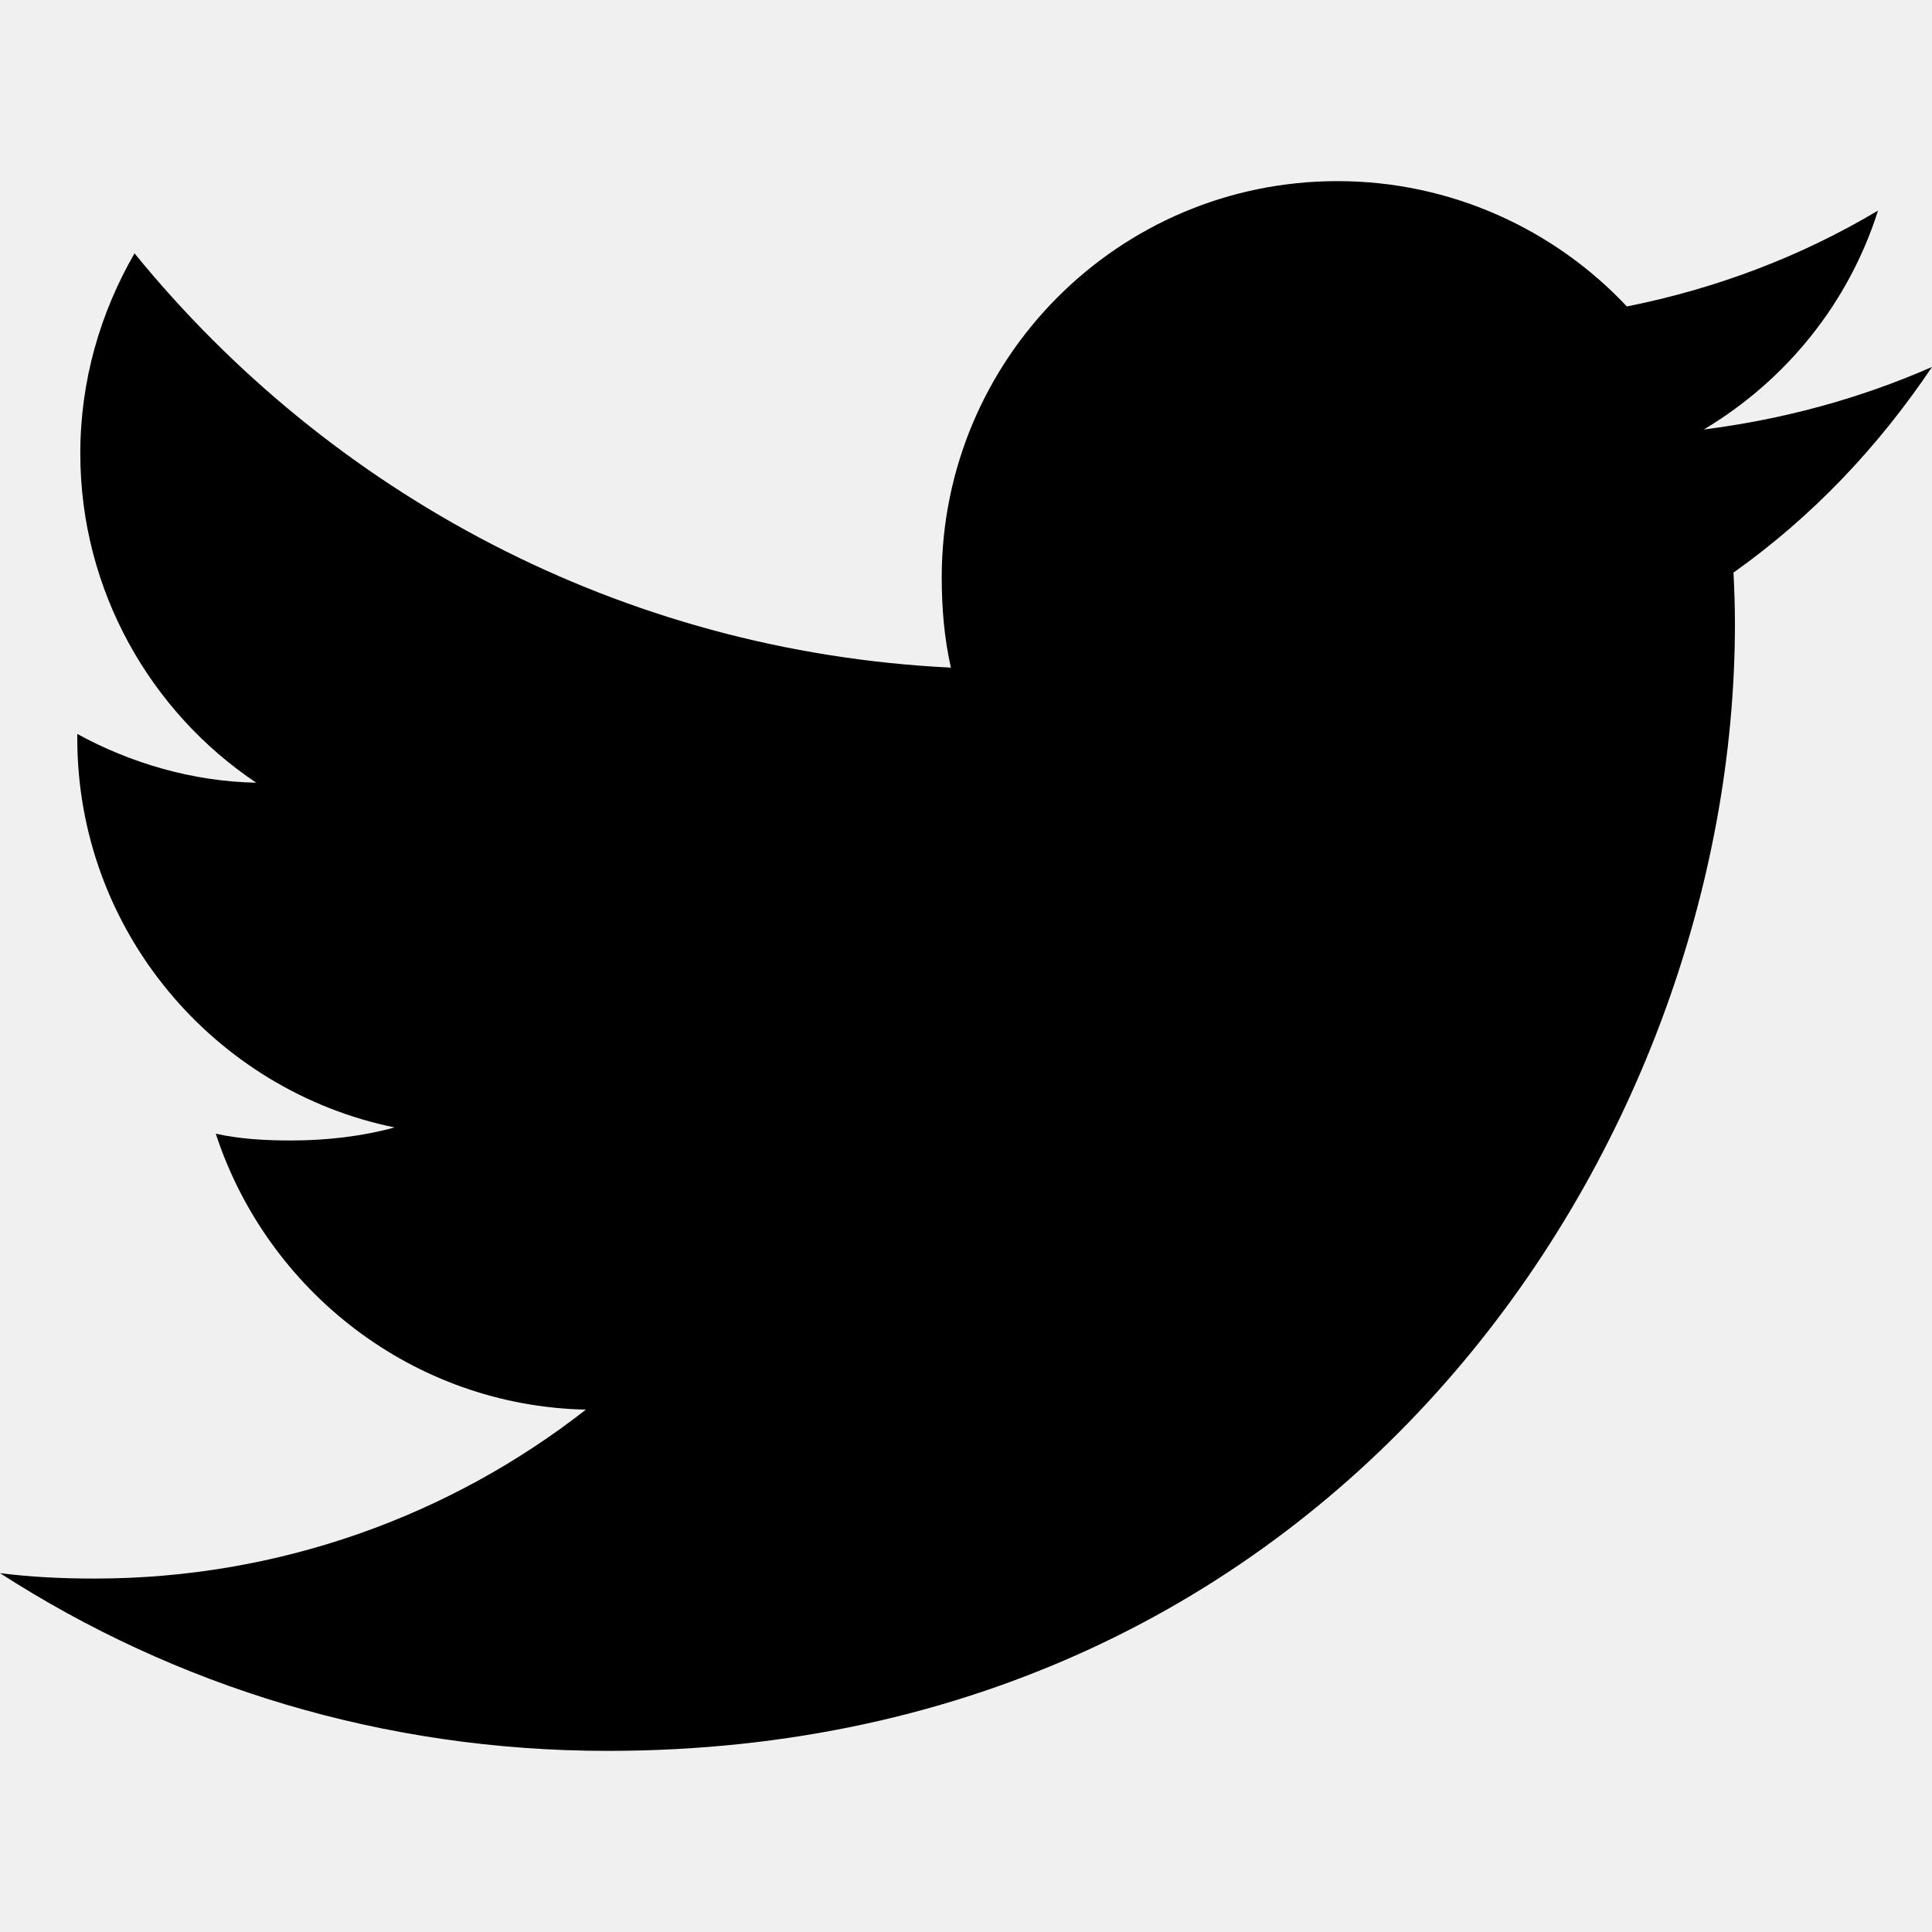
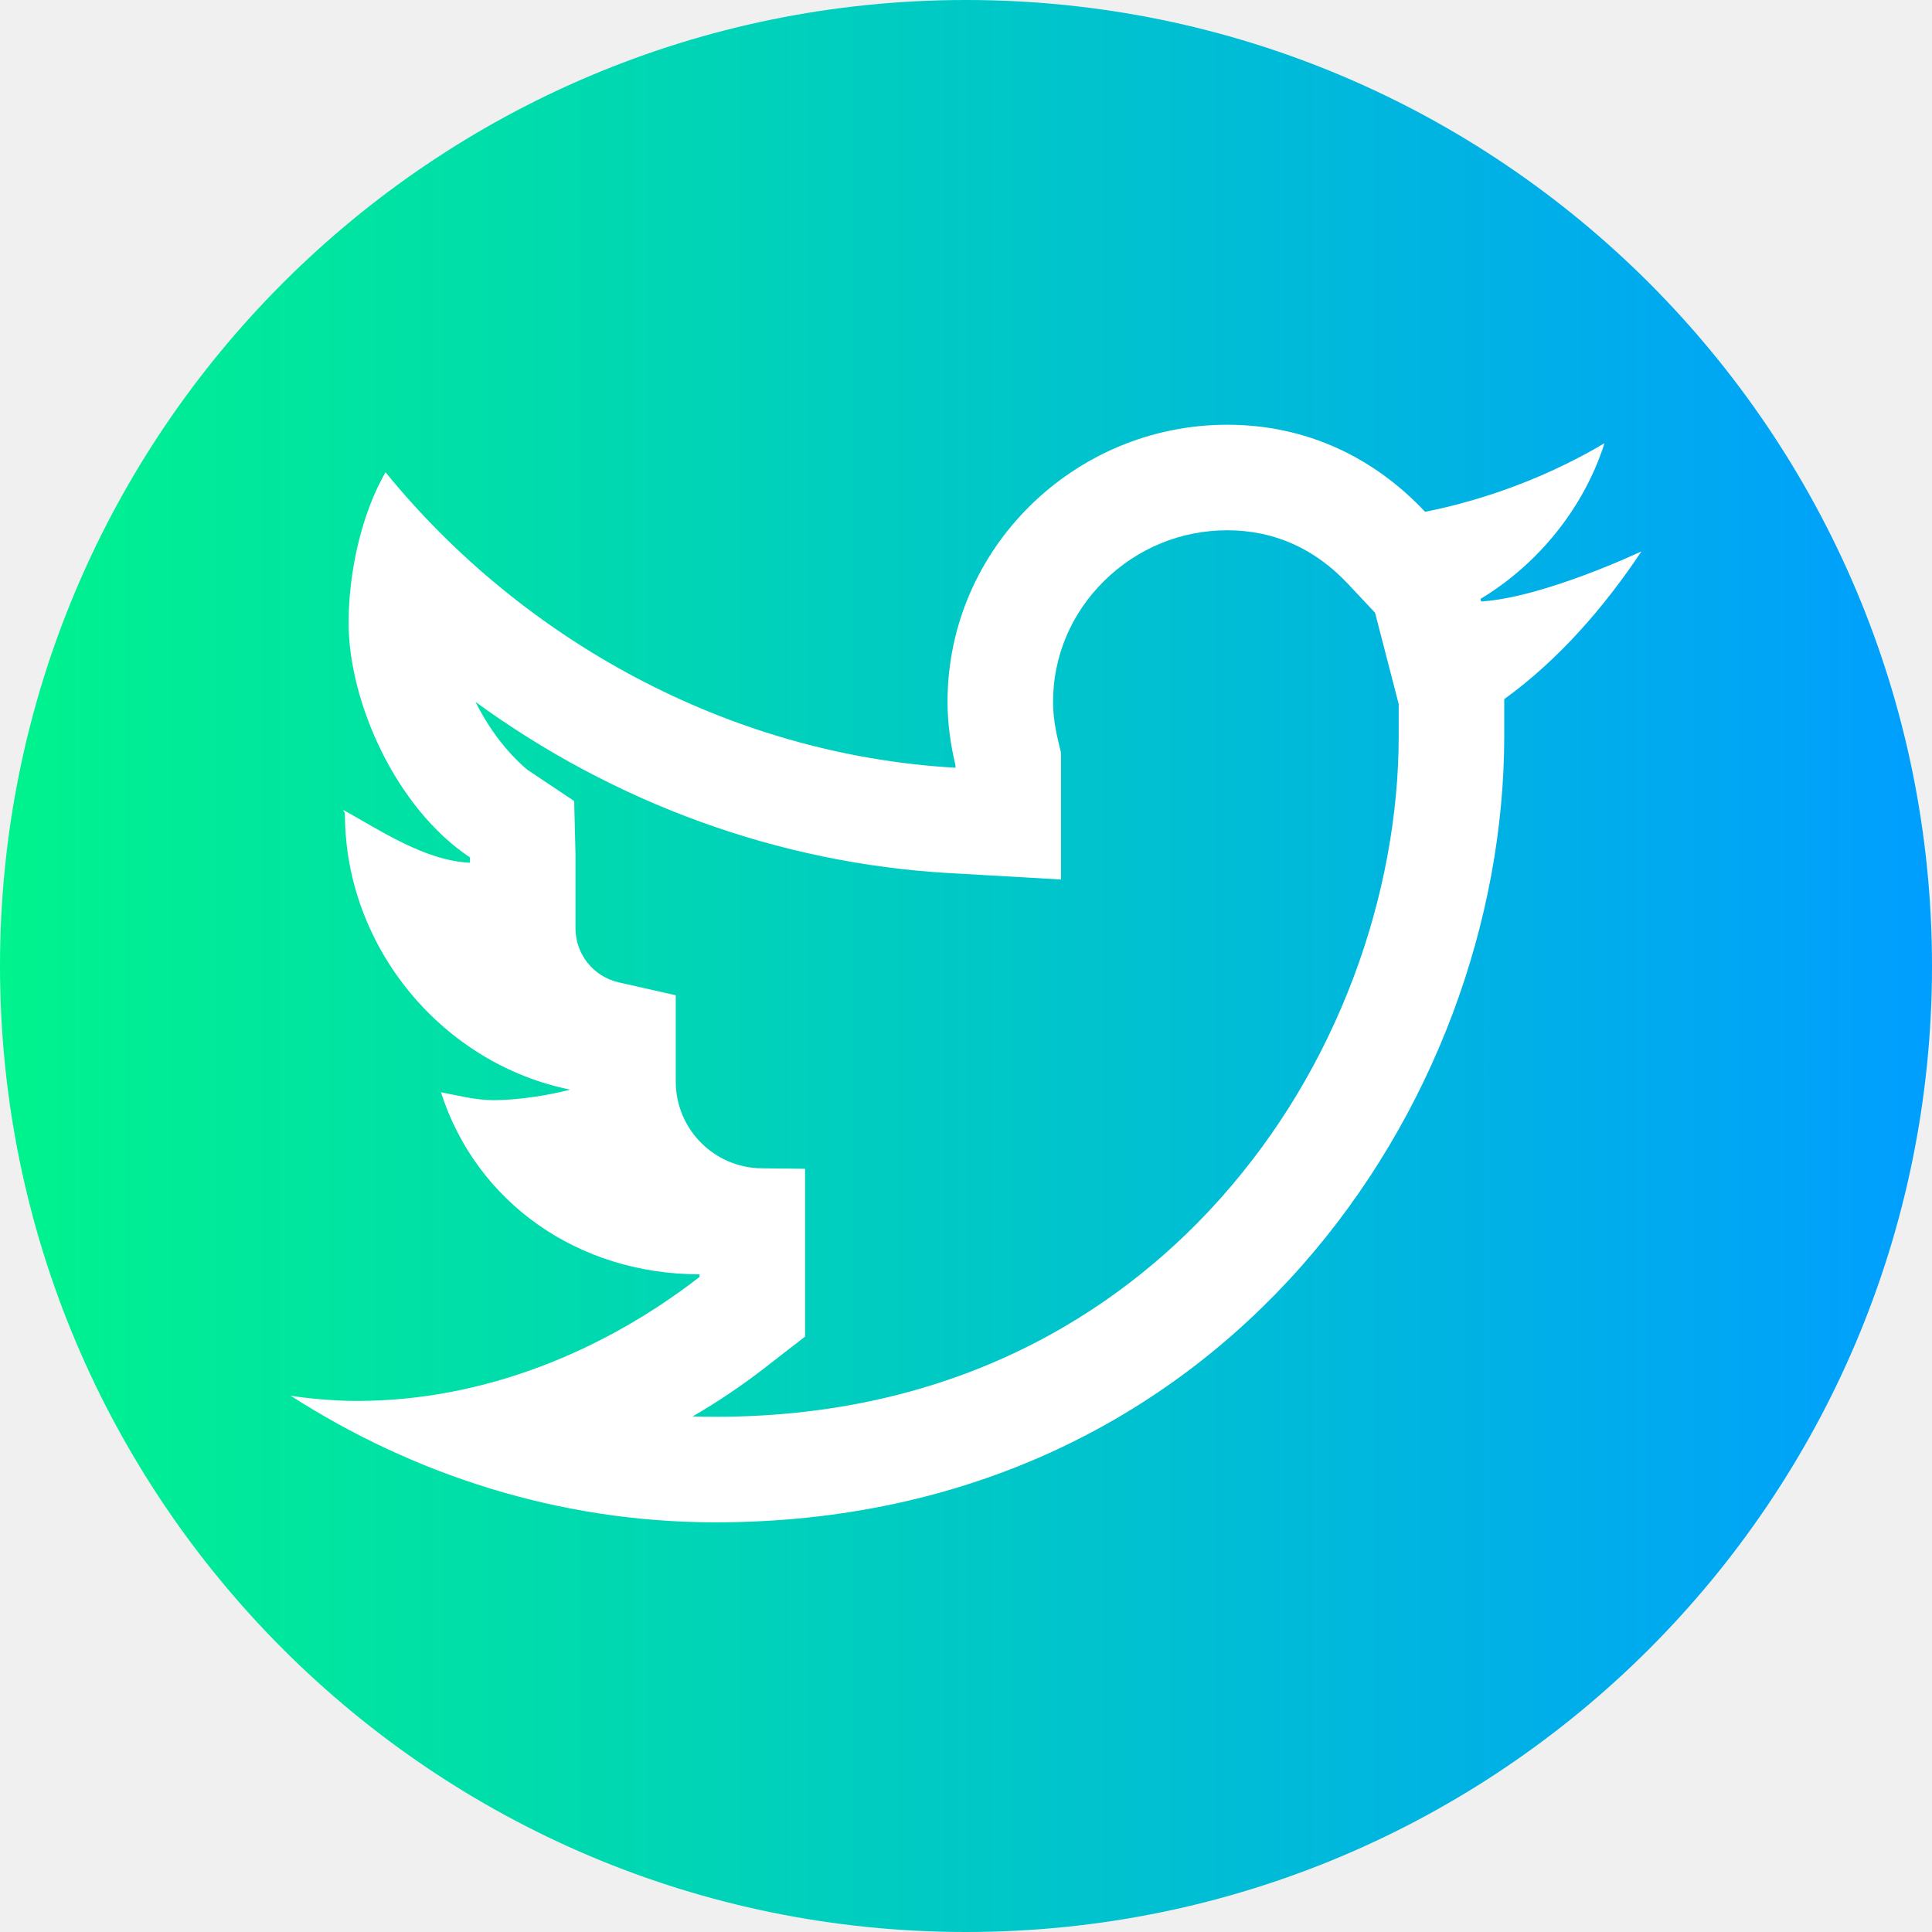
- <svg xmlns="http://www.w3.org/2000/svg" version="1.1" id="Capa_1" x="0px" y="0px" viewBox="0 0 512 512" style="enable-background:new 0 0 512 512;" xml:space="preserve">
-   <g>
-     <g>
-       <path d="M512,97.248c-19.04,8.352-39.328,13.888-60.48,16.576c21.76-12.992,38.368-33.408,46.176-58.016    c-20.288,12.096-42.688,20.64-66.56,25.408C411.872,60.704,384.416,48,354.464,48c-58.112,0-104.896,47.168-104.896,104.992    c0,8.32,0.704,16.32,2.432,23.936c-87.264-4.256-164.48-46.08-216.352-109.792c-9.056,15.712-14.368,33.696-14.368,53.056    c0,36.352,18.72,68.576,46.624,87.232c-16.864-0.32-33.408-5.216-47.424-12.928c0,0.32,0,0.736,0,1.152    c0,51.008,36.384,93.376,84.096,103.136c-8.544,2.336-17.856,3.456-27.52,3.456c-6.72,0-13.504-0.384-19.872-1.792    c13.6,41.568,52.192,72.128,98.08,73.12c-35.712,27.936-81.056,44.768-130.144,44.768c-8.608,0-16.864-0.384-25.12-1.44    C46.496,446.88,101.6,464,161.024,464c193.152,0,298.752-160,298.752-298.688c0-4.64-0.16-9.12-0.384-13.568    C480.224,136.96,497.728,118.496,512,97.248z" />
-     </g>
-   </g>
-   <g>
- </g>
-   <g>
- </g>
-   <g>
- </g>
-   <g>
- </g>
-   <g>
- </g>
-   <g>
- </g>
-   <g>
- </g>
-   <g>
- </g>
-   <g>
- </g>
-   <g>
- </g>
-   <g>
- </g>
-   <g>
- </g>
-   <g>
- </g>
-   <g>
- </g>
-   <g>
- </g>
+ <svg xmlns="http://www.w3.org/2000/svg" height="512pt" viewBox="0 0 512 512" width="512pt">
+   <linearGradient id="a" gradientTransform="matrix(1 0 0 -1 0 -15158)" gradientUnits="userSpaceOnUse" x1="0" x2="512" y1="-15414" y2="-15414">
+     <stop offset="0" stop-color="#00f38d" />
+     <stop offset="1" stop-color="#009eff" />
+   </linearGradient>
+   <path d="m512 256c0 141.387-114.613 256-256 256s-256-114.613-256-256 114.613-256 256-256 256 114.613 256 256zm0 0" fill="url(#a)" />
+   <path d="m392.523 159.398-.176-.688c15.168-9.094 27.414-24.082 32.863-41.254-14.207 8.449-30.832 14.863-47.547 18.18-13.406-14.281-31.293-23.074-52.441-23.074-40.539 0-74.117 32.82-74.117 73.418 0 5.777.816 11.43 2.098 16.781v.699c-60.418-3.453-115.121-34.18-151.031-78.312-6.301 10.855-9.789 26.375-9.789 39.855 0 20.977 12.457 49.07 32.164 62.227v1.398c-11.77-.473-23.82-8.582-33.562-13.984 0 .324.426.707.426 1.031 0 35.625 26.113 66.348 59.707 73.086-5.855 1.551-14.102 2.797-20.277 2.797-4.754 0-9.496-1.242-13.984-2.098 9.348 29.207 36.359 48.246 68.523 48.246v.699c-25.035 19.41-56.77 32.863-90.898 32.863-5.926 0-13.285-.699-17.48-1.398 32.473 20.863 71.078 33.562 112.574 33.562 135.07 0 209.066-111.176 209.066-208.367v-9.789c14.367-10.375 26.531-24.391 36.359-39.156 0 .004-25.777 12.219-42.477 13.277zm-21.852 35.672c0 20.984-4.109 43.02-11.887 63.727-8.172 21.762-19.934 41.395-34.961 58.359-23.566 26.602-65.984 58.312-134.25 58.312-2.008 0-4.008-.035-6.012-.105 6.59-3.824 12.926-8.078 18.953-12.75l10.832-8.398v-44.473l-11.523-.129c-12.598-.141-22.738-10.395-22.738-22.992v-22.867l-15.125-3.418c-6.691-1.512-11.445-7.457-11.445-14.316v-19.484l-.352-14.258-12.438-8.305c-5.371-4.52-10.238-10.973-13.707-17.957 36.703 26.766 80.289 42.781 125.59 45.367l29.562 1.691v-33.617l-.77-3.211c-.883-3.68-1.328-7.133-1.328-10.266 0-12.043 4.805-23.414 13.527-32.02 8.781-8.66 20.363-13.43 32.621-13.43 12.391 0 23.176 4.793 32.047 14.246l7.137 7.605.863 3.336.18.688 5.223 20.191zm0 0" fill="#fff" />
</svg>
